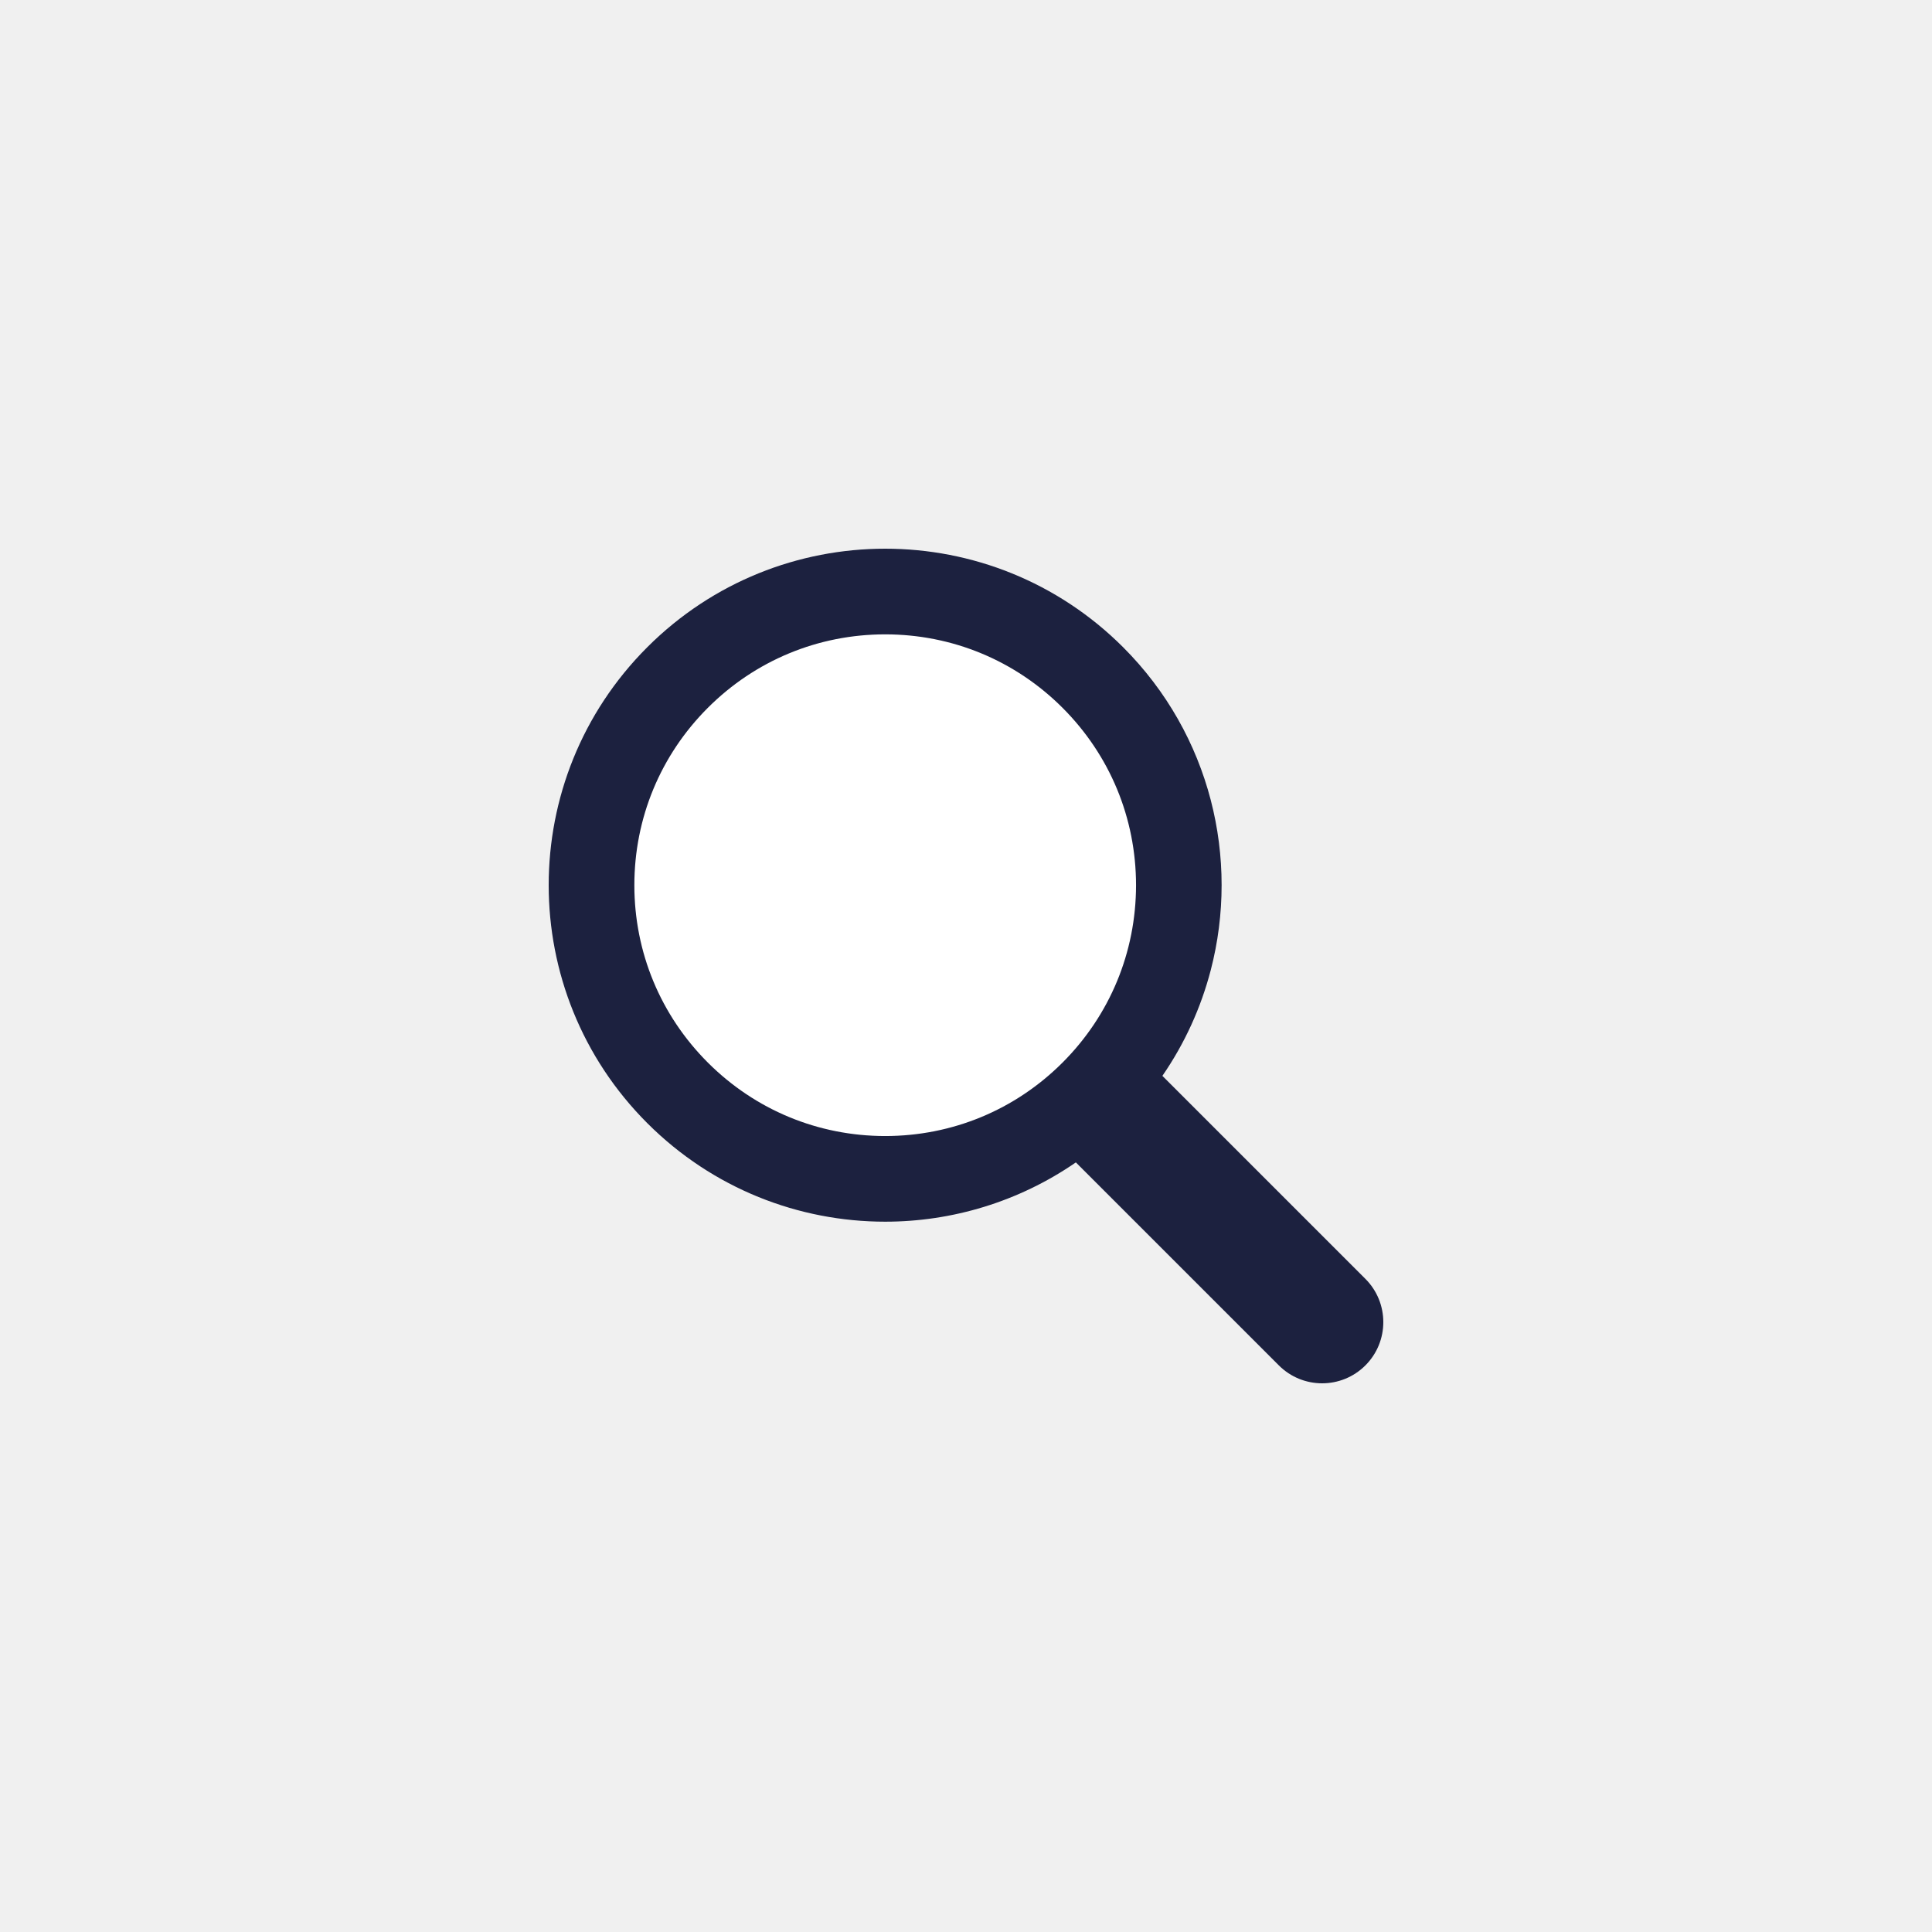
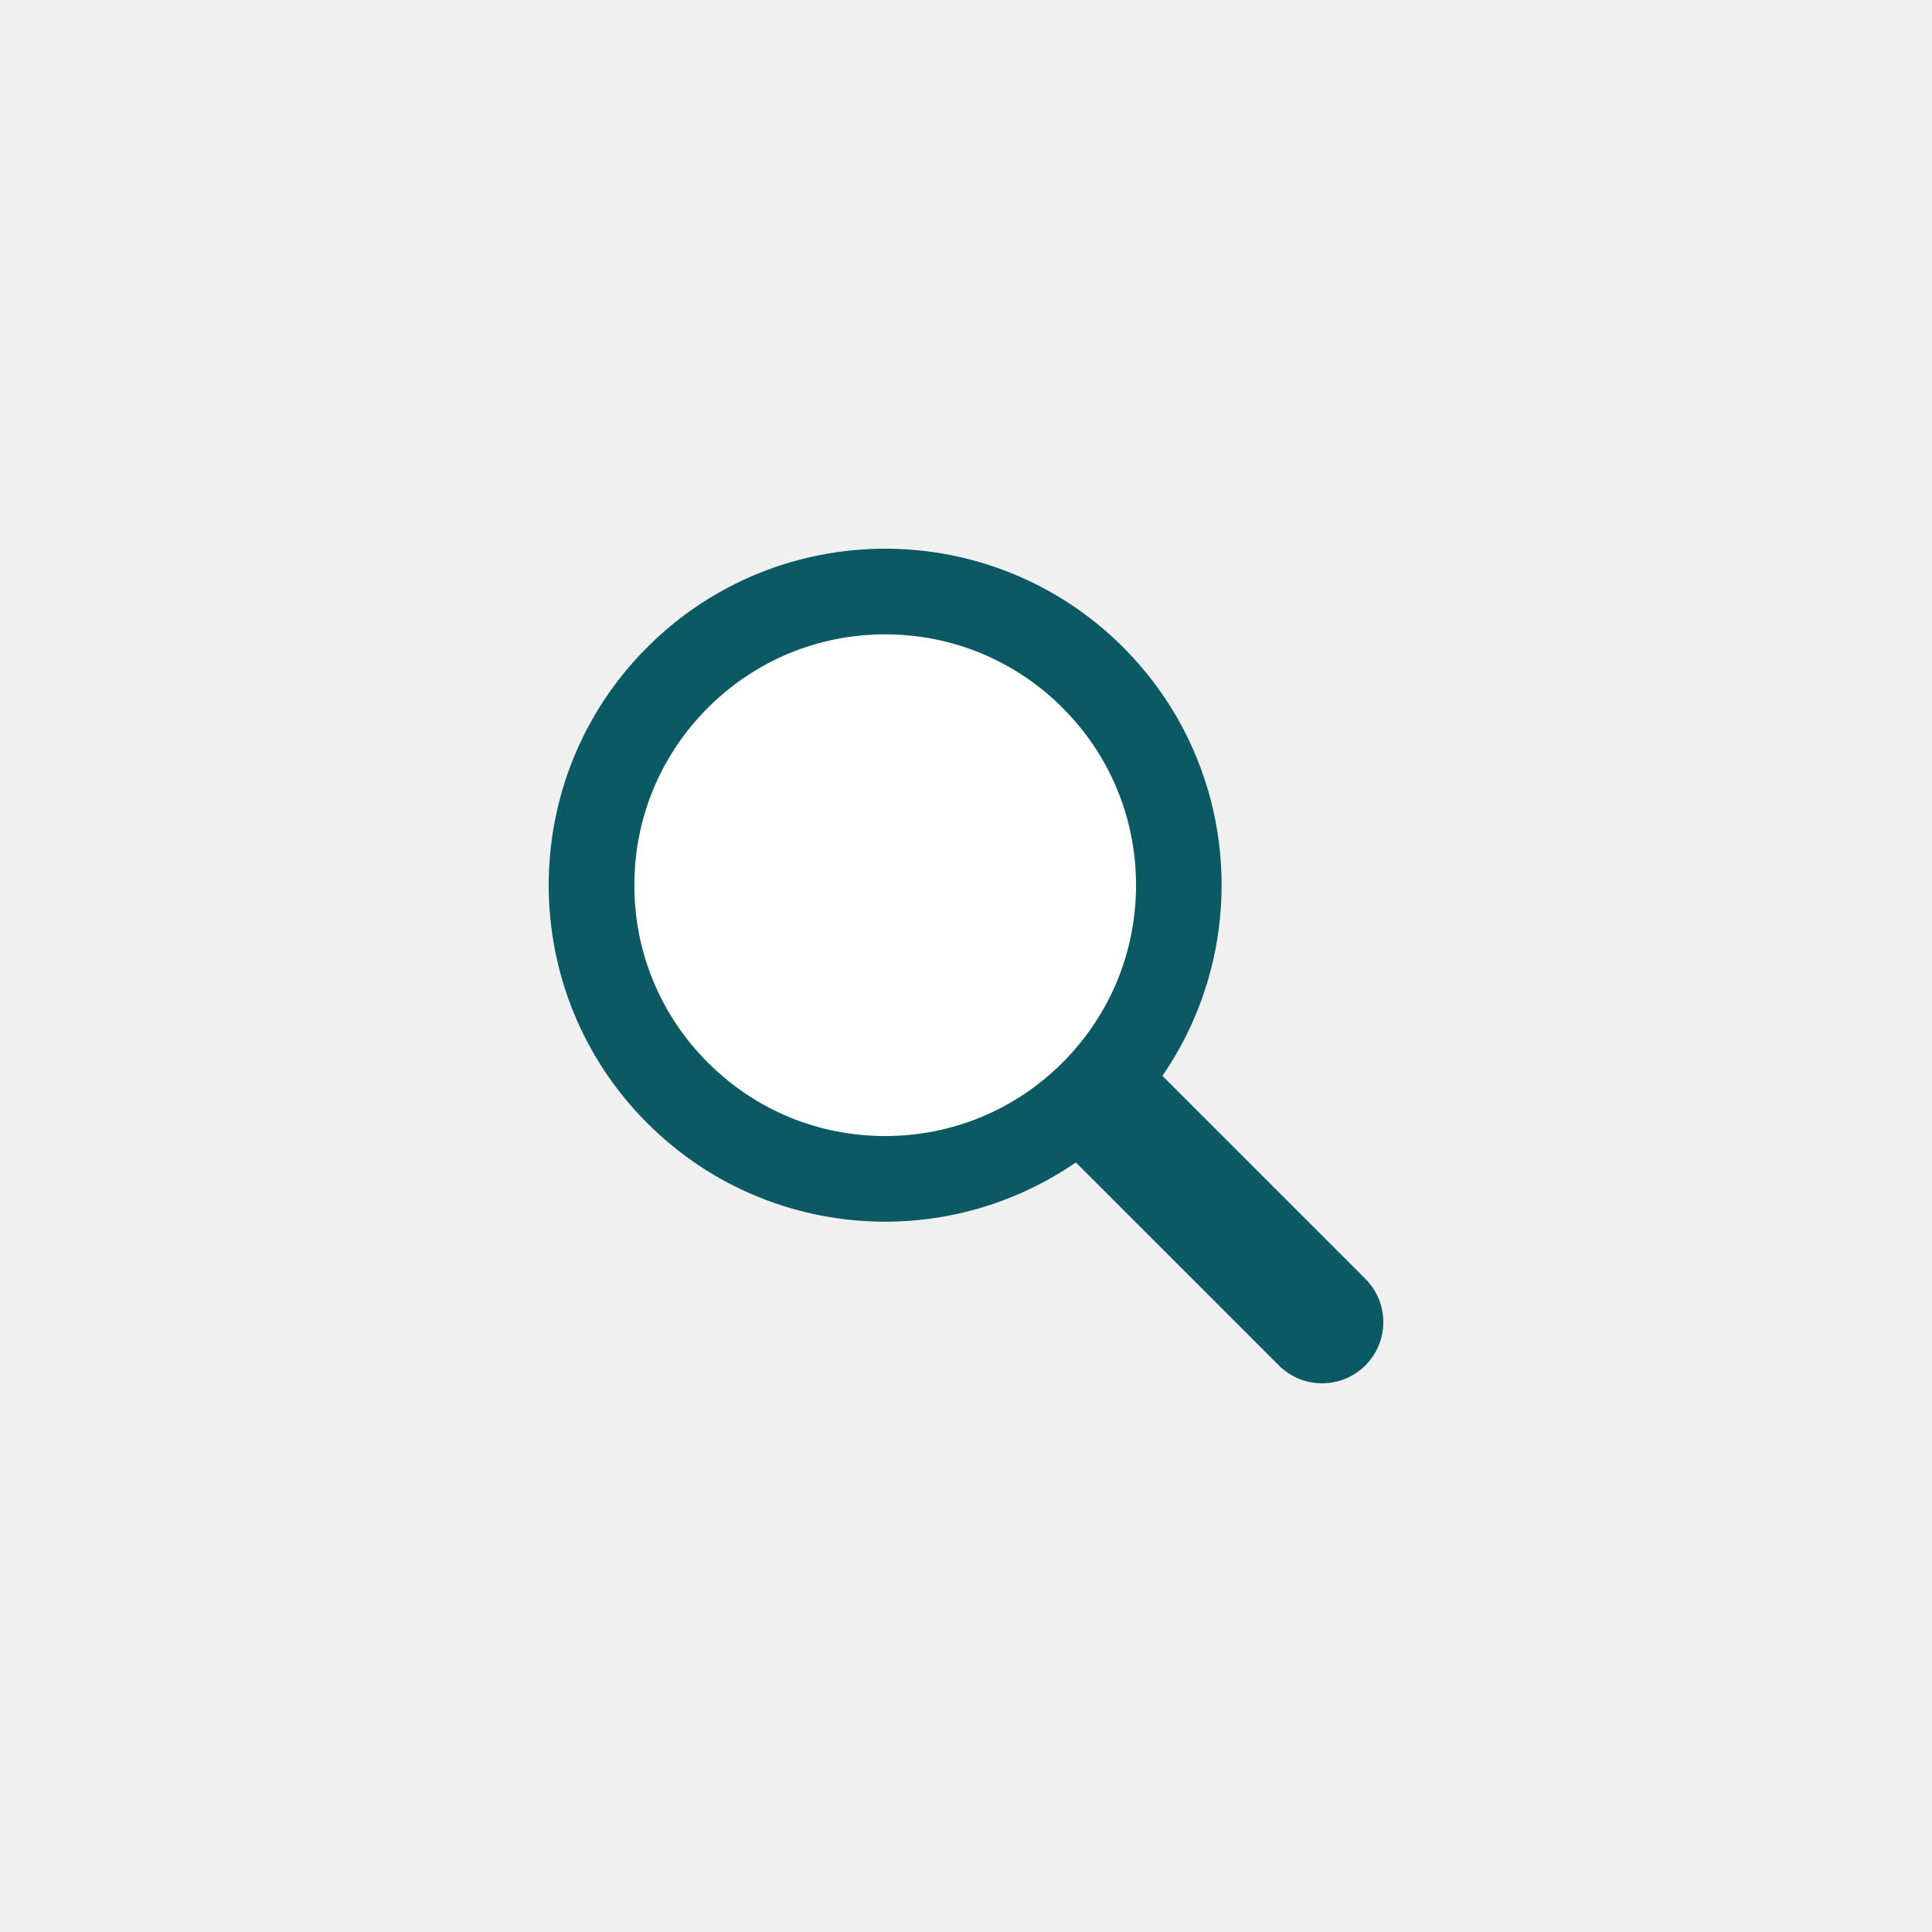
<svg xmlns="http://www.w3.org/2000/svg" style="margin: auto; background: none; display: block; shape-rendering: auto;" width="247px" height="247px" viewBox="0 0 100 100" preserveAspectRatio="xMidYMid">
  <g transform="translate(50 50)">
    <g transform="scale(0.72)">
      <g transform="translate(-50 -50)">
        <g>
          <animateTransform attributeName="transform" type="translate" repeatCount="indefinite" dur="1.923s" values="-20 -20;20 -20;0 20;-20 -20" keyTimes="0;0.33;0.66;1" />
          <path fill="#ffffff" d="M44.19 26.158c-4.817 0-9.345 1.876-12.751 5.282c-3.406 3.406-5.282 7.934-5.282 12.751 c0 4.817 1.876 9.345 5.282 12.751c3.406 3.406 7.934 5.282 12.751 5.282s9.345-1.876 12.751-5.282 c3.406-3.406 5.282-7.934 5.282-12.751c0-4.817-1.876-9.345-5.282-12.751C53.536 28.033 49.007 26.158 44.19 26.158z" />
-           <path fill="#1c213f" d="M78.712 72.492L67.593 61.373l-3.475-3.475c1.621-2.352 2.779-4.926 3.475-7.596c1.044-4.008 1.044-8.23 0-12.238 c-1.048-4.022-3.146-7.827-6.297-10.979C56.572 22.362 50.381 20 44.19 20C38 20 31.809 22.362 27.085 27.085 c-9.447 9.447-9.447 24.763 0 34.21C31.809 66.019 38 68.381 44.19 68.381c4.798 0 9.593-1.425 13.708-4.262l9.695 9.695 l4.899 4.899C73.351 79.571 74.476 80 75.602 80s2.251-0.429 3.11-1.288C80.429 76.994 80.429 74.209 78.712 72.492z M56.942 56.942 c-3.406 3.406-7.934 5.282-12.751 5.282s-9.345-1.876-12.751-5.282c-3.406-3.406-5.282-7.934-5.282-12.751 c0-4.817 1.876-9.345 5.282-12.751c3.406-3.406 7.934-5.282 12.751-5.282c4.817 0 9.345 1.876 12.751 5.282 c3.406 3.406 5.282 7.934 5.282 12.751C62.223 49.007 60.347 53.536 56.942 56.942z" />
+           <path fill="#0b5963" d="M78.712 72.492L67.593 61.373l-3.475-3.475c1.621-2.352 2.779-4.926 3.475-7.596c1.044-4.008 1.044-8.23 0-12.238 c-1.048-4.022-3.146-7.827-6.297-10.979C56.572 22.362 50.381 20 44.19 20C38 20 31.809 22.362 27.085 27.085 c-9.447 9.447-9.447 24.763 0 34.21C31.809 66.019 38 68.381 44.19 68.381c4.798 0 9.593-1.425 13.708-4.262l9.695 9.695 l4.899 4.899C73.351 79.571 74.476 80 75.602 80s2.251-0.429 3.11-1.288C80.429 76.994 80.429 74.209 78.712 72.492z M56.942 56.942 c-3.406 3.406-7.934 5.282-12.751 5.282s-9.345-1.876-12.751-5.282c-3.406-3.406-5.282-7.934-5.282-12.751 c0-4.817 1.876-9.345 5.282-12.751c3.406-3.406 7.934-5.282 12.751-5.282c4.817 0 9.345 1.876 12.751 5.282 c3.406 3.406 5.282 7.934 5.282 12.751C62.223 49.007 60.347 53.536 56.942 56.942z" />
        </g>
      </g>
    </g>
  </g>
</svg>
